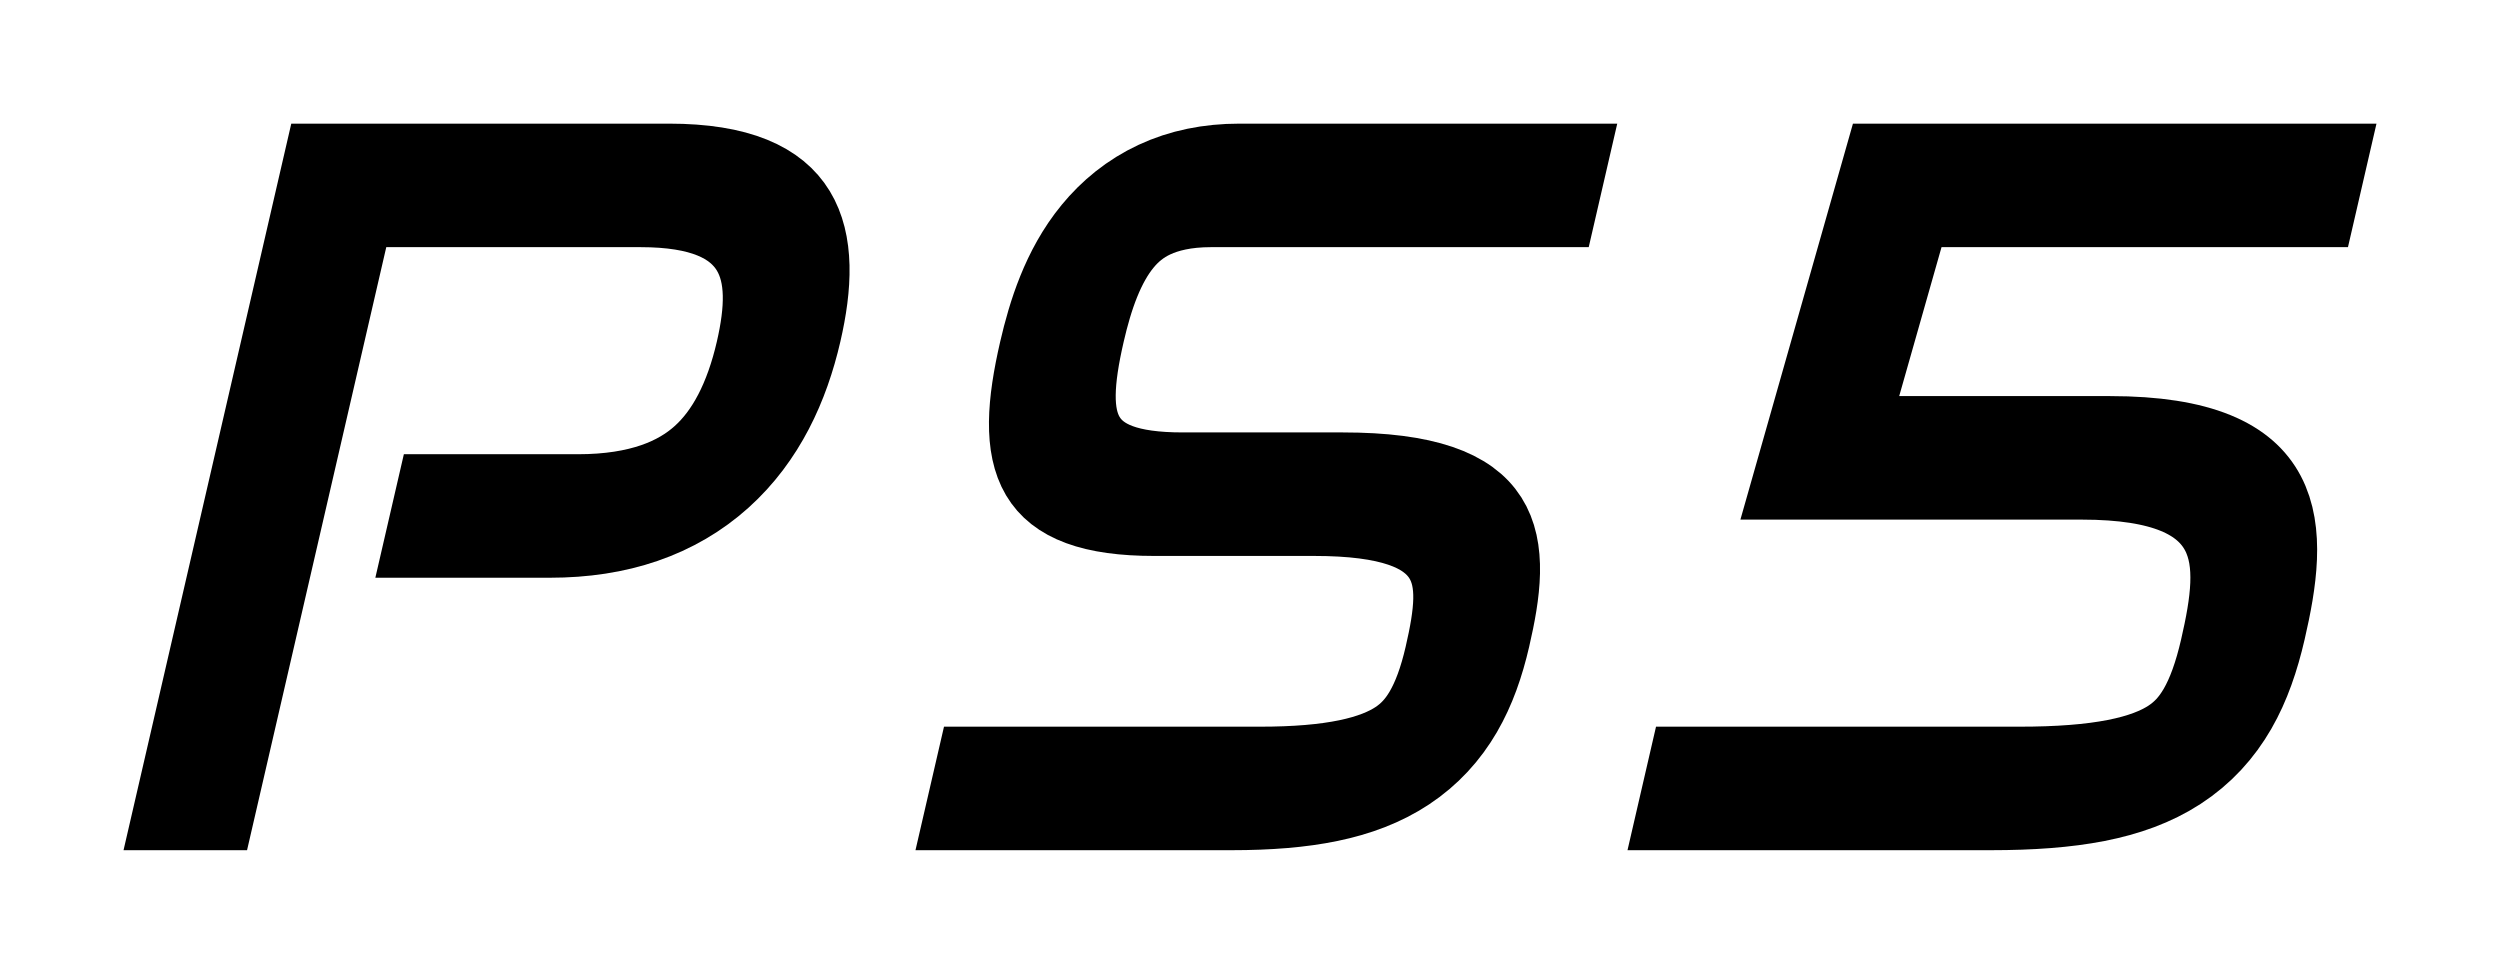
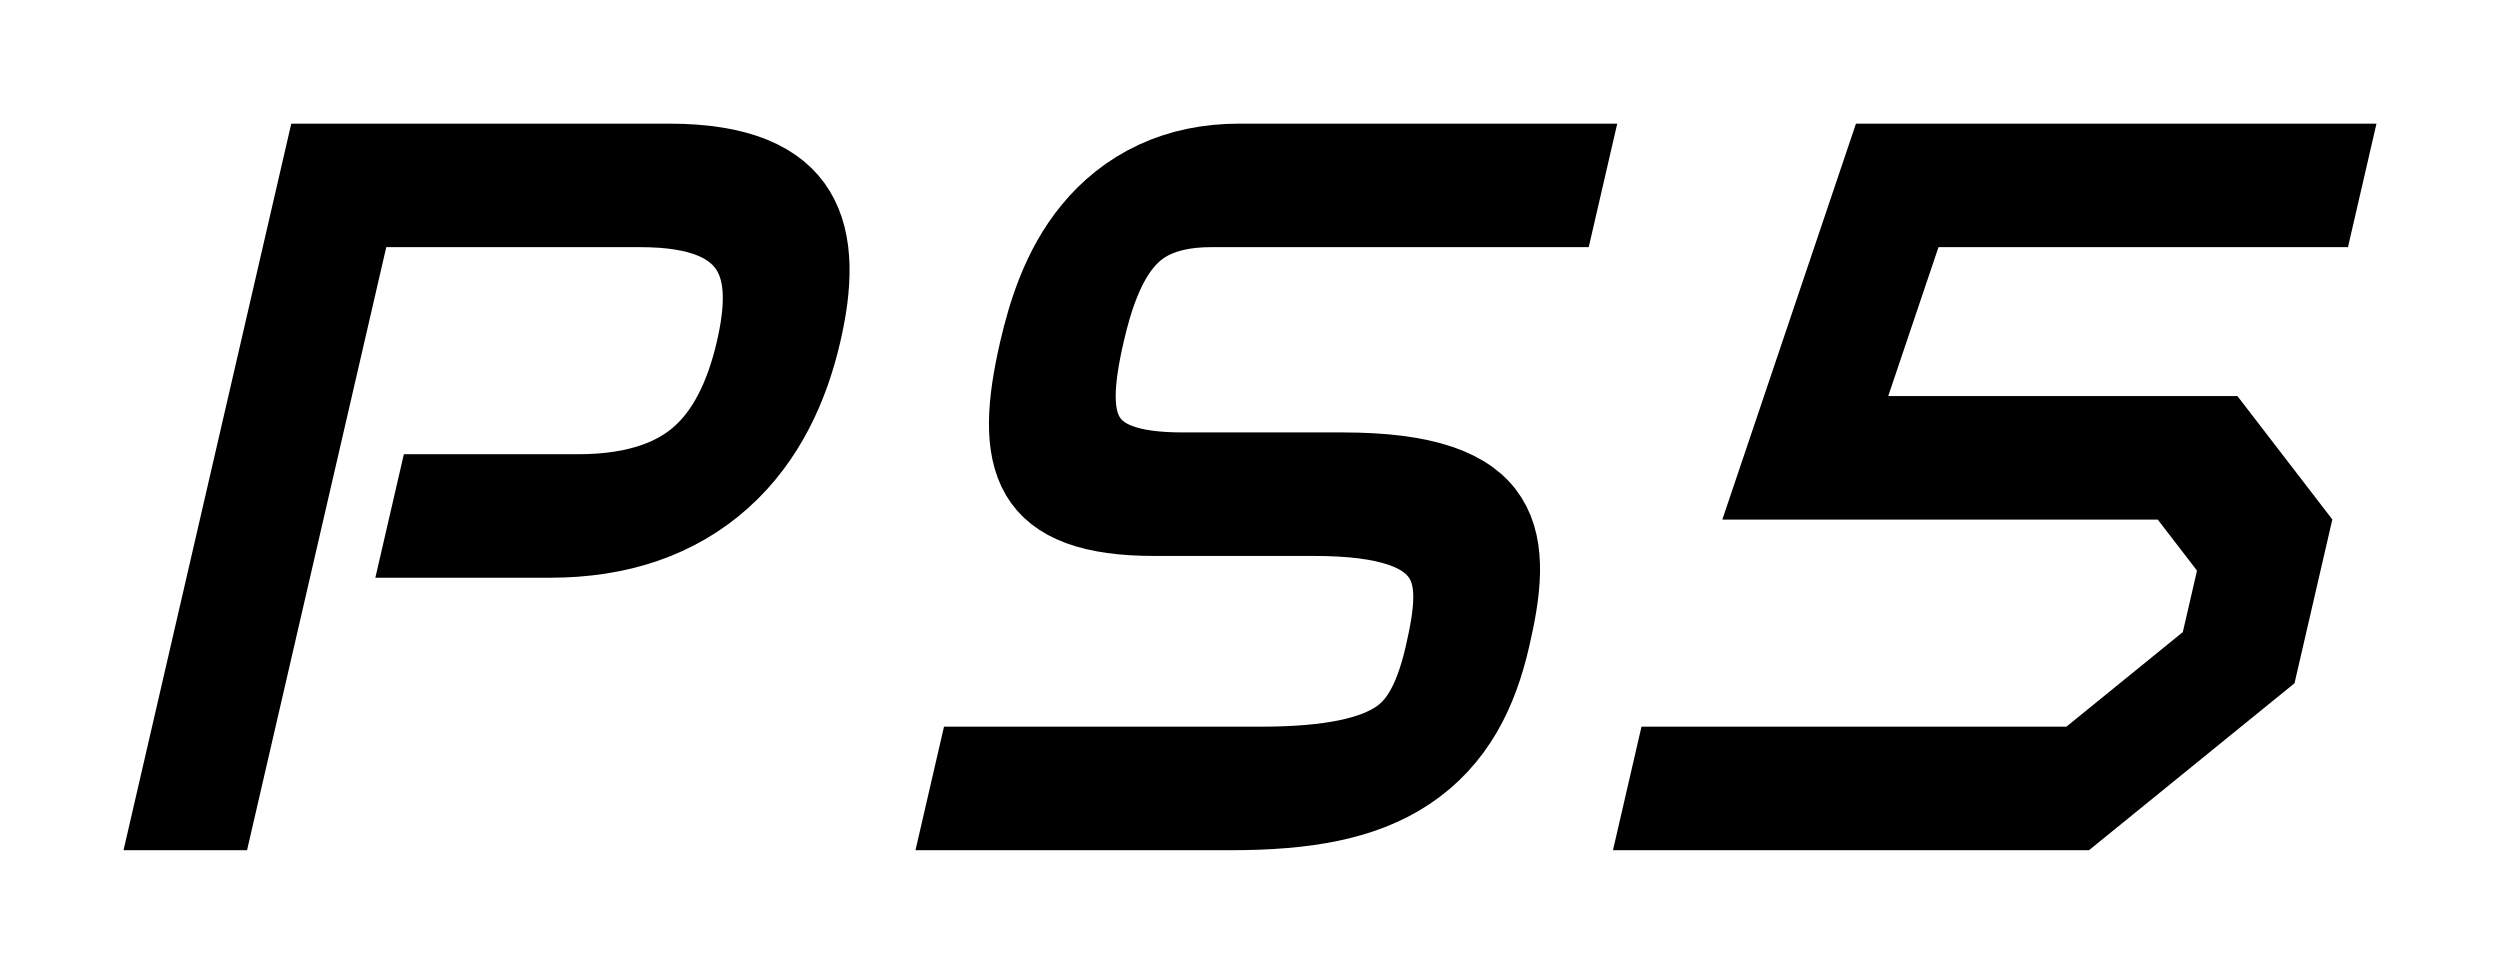
<svg xmlns="http://www.w3.org/2000/svg" viewBox="0 0 344.09 134.00" width="344" height="134">
  <g transform="translate(40.09 17.0) skewX(-13.0)" fill="none" stroke="#000000" stroke-linejoin="miter" stroke-miterlimit="10" stroke-linecap="butt">
    <g transform="translate(0.00 0)">
      <path d="M 8.5 100.0 V 8.5 H 52.0 C 70.0 8.5 74.0 18 74.0 30 C 74.0 44 68.0 54 50.0 54 H 26" stroke-width="17.0" />
    </g>
    <g transform="translate(104.50 0)">
      <path d="M 78.0 8.5 H 26 C 10.5 8.5 8.5 20 8.5 30 C 8.5 44 12 51 28 51 H 50.0 C 72.0 51 74.0 60 74.0 72 C 74.0 86 68.0 91.5 48.0 91.5 H 4.5" stroke-width="17.0" />
    </g>
    <g transform="translate(209.00 0)">
-       <path d="M 78.0 8.5 H 14 L 12 46 H 50.0 C 74.0 46 76.0 58 76.0 71 C 76.0 86 70.0 91.5 48.0 91.5 H -2" stroke-width="17.0" />
+       <path d="M 78.0 8.5 H 14 L 10 46 H 64.0 L 76.0 58 V 73.5 L 58.0 91.5 H -4" stroke-width="17.0" />
    </g>
  </g>
</svg>
